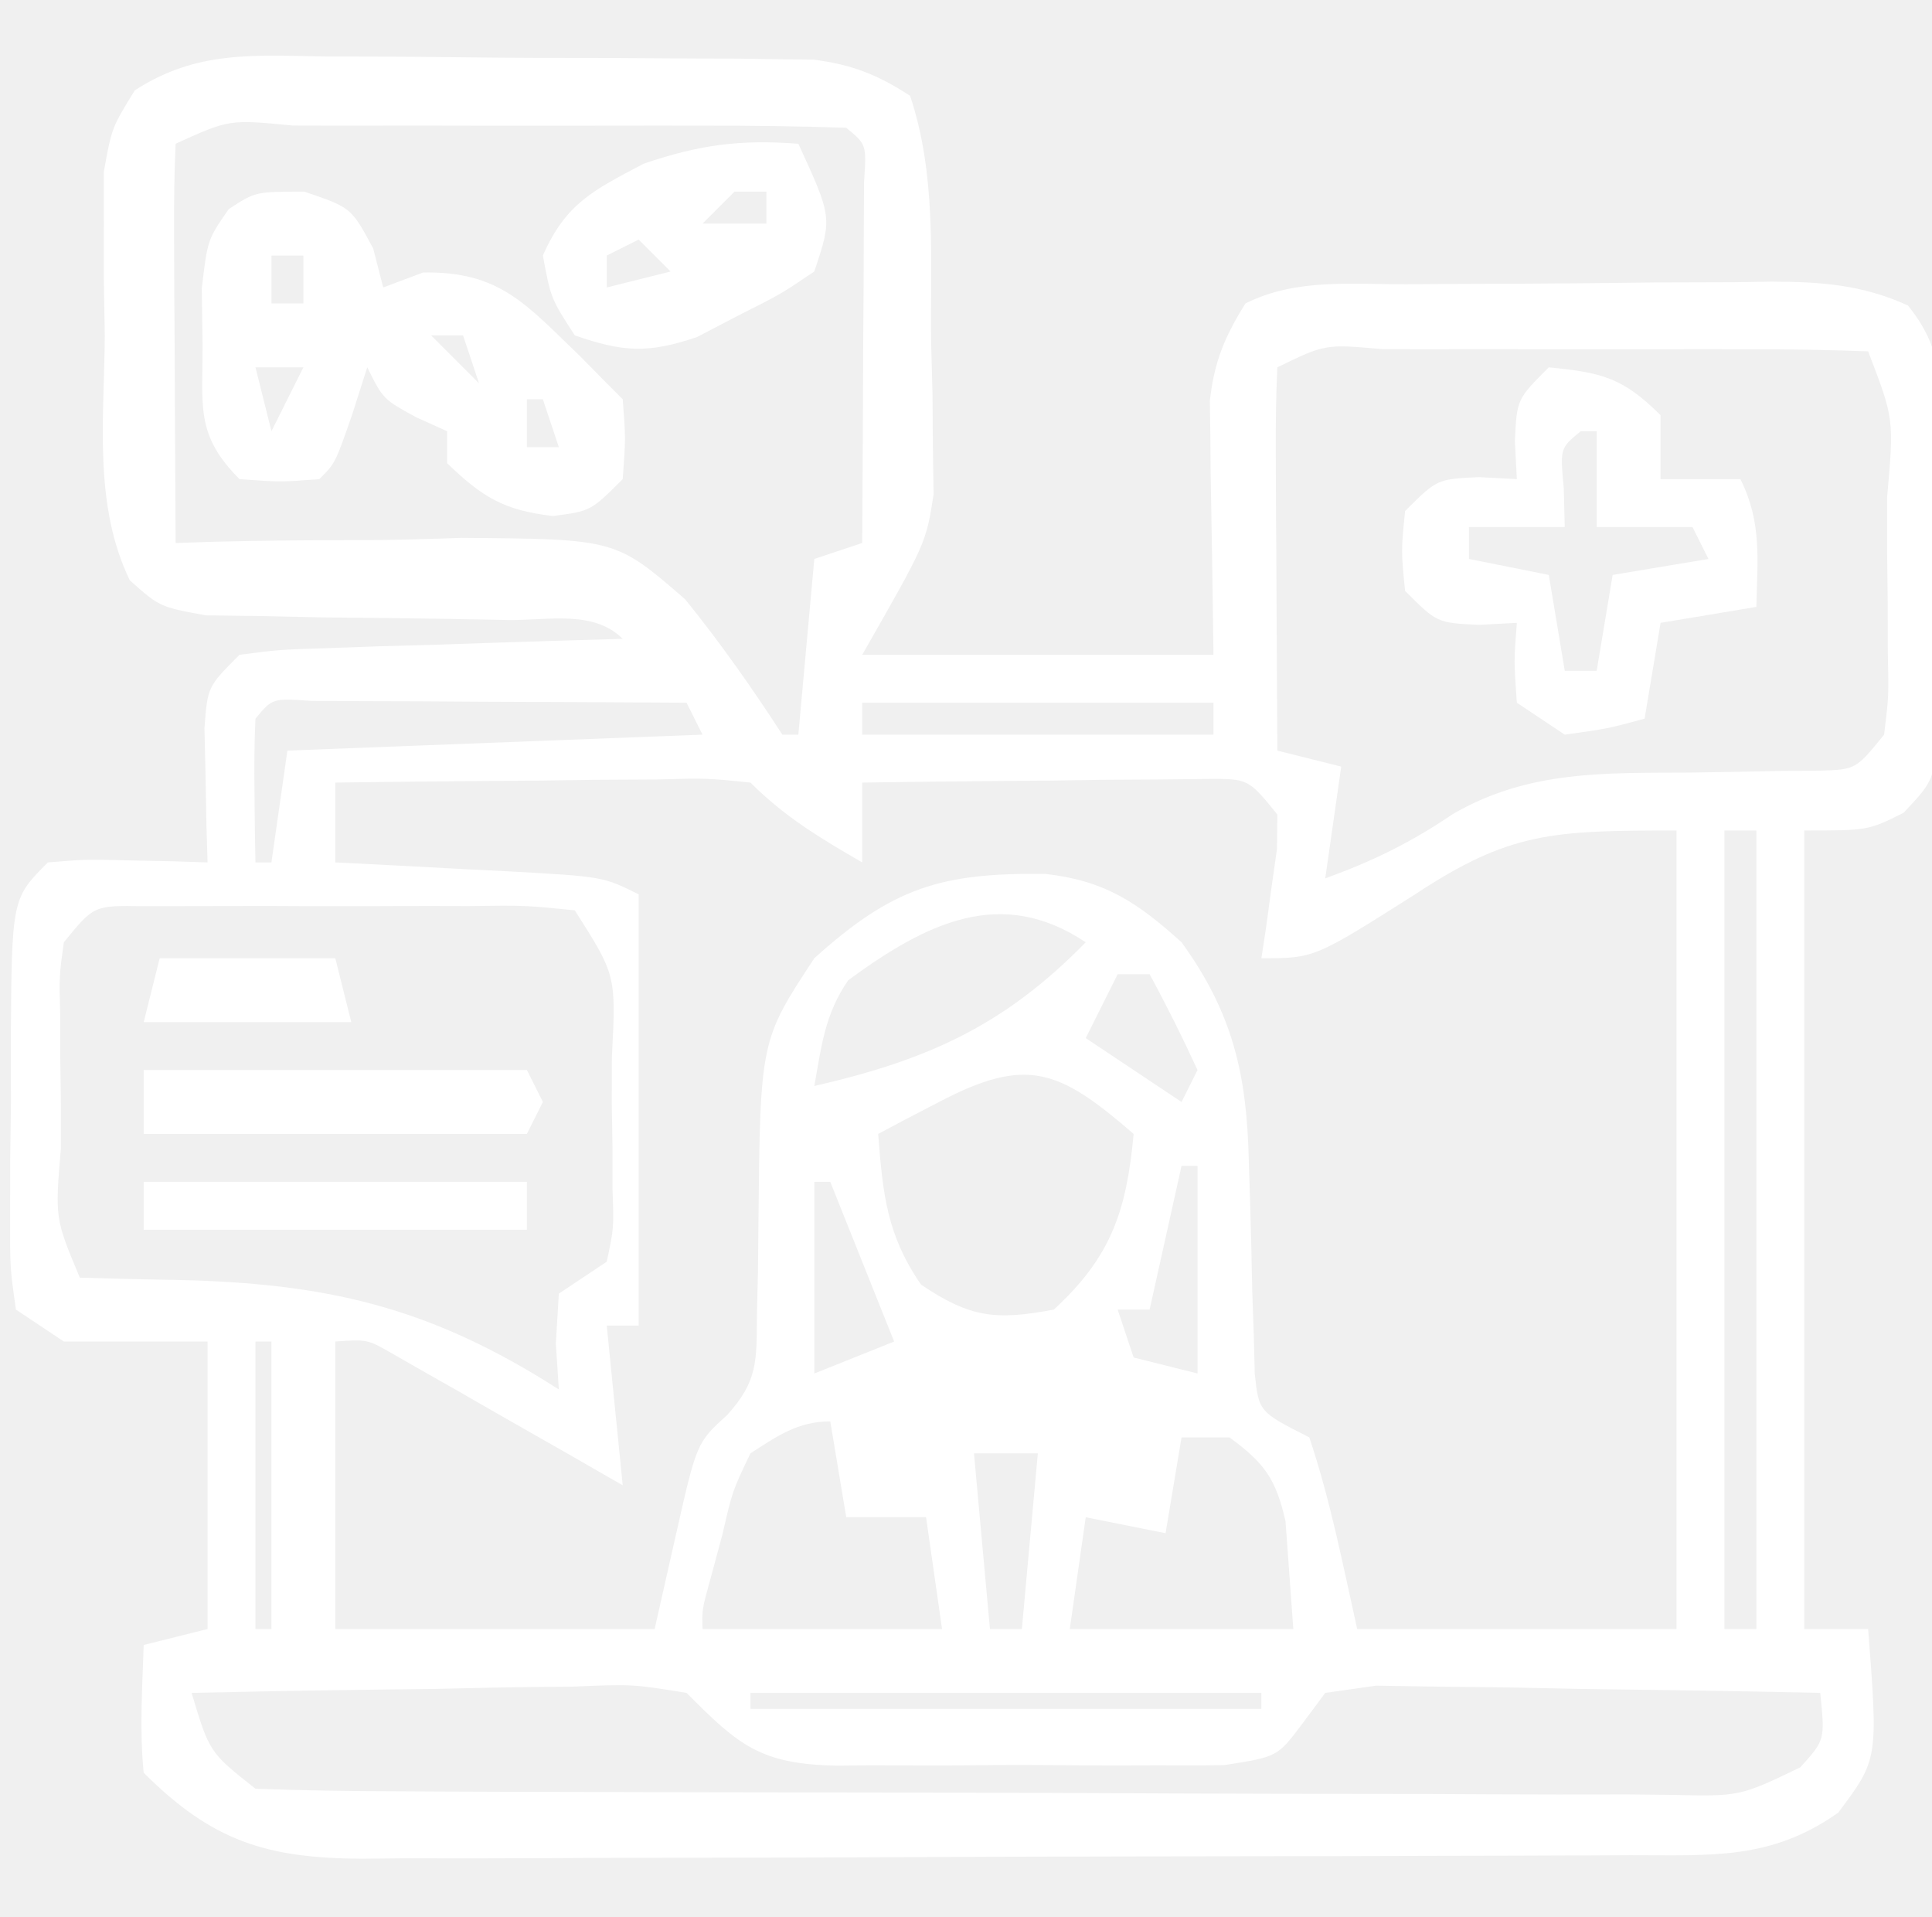
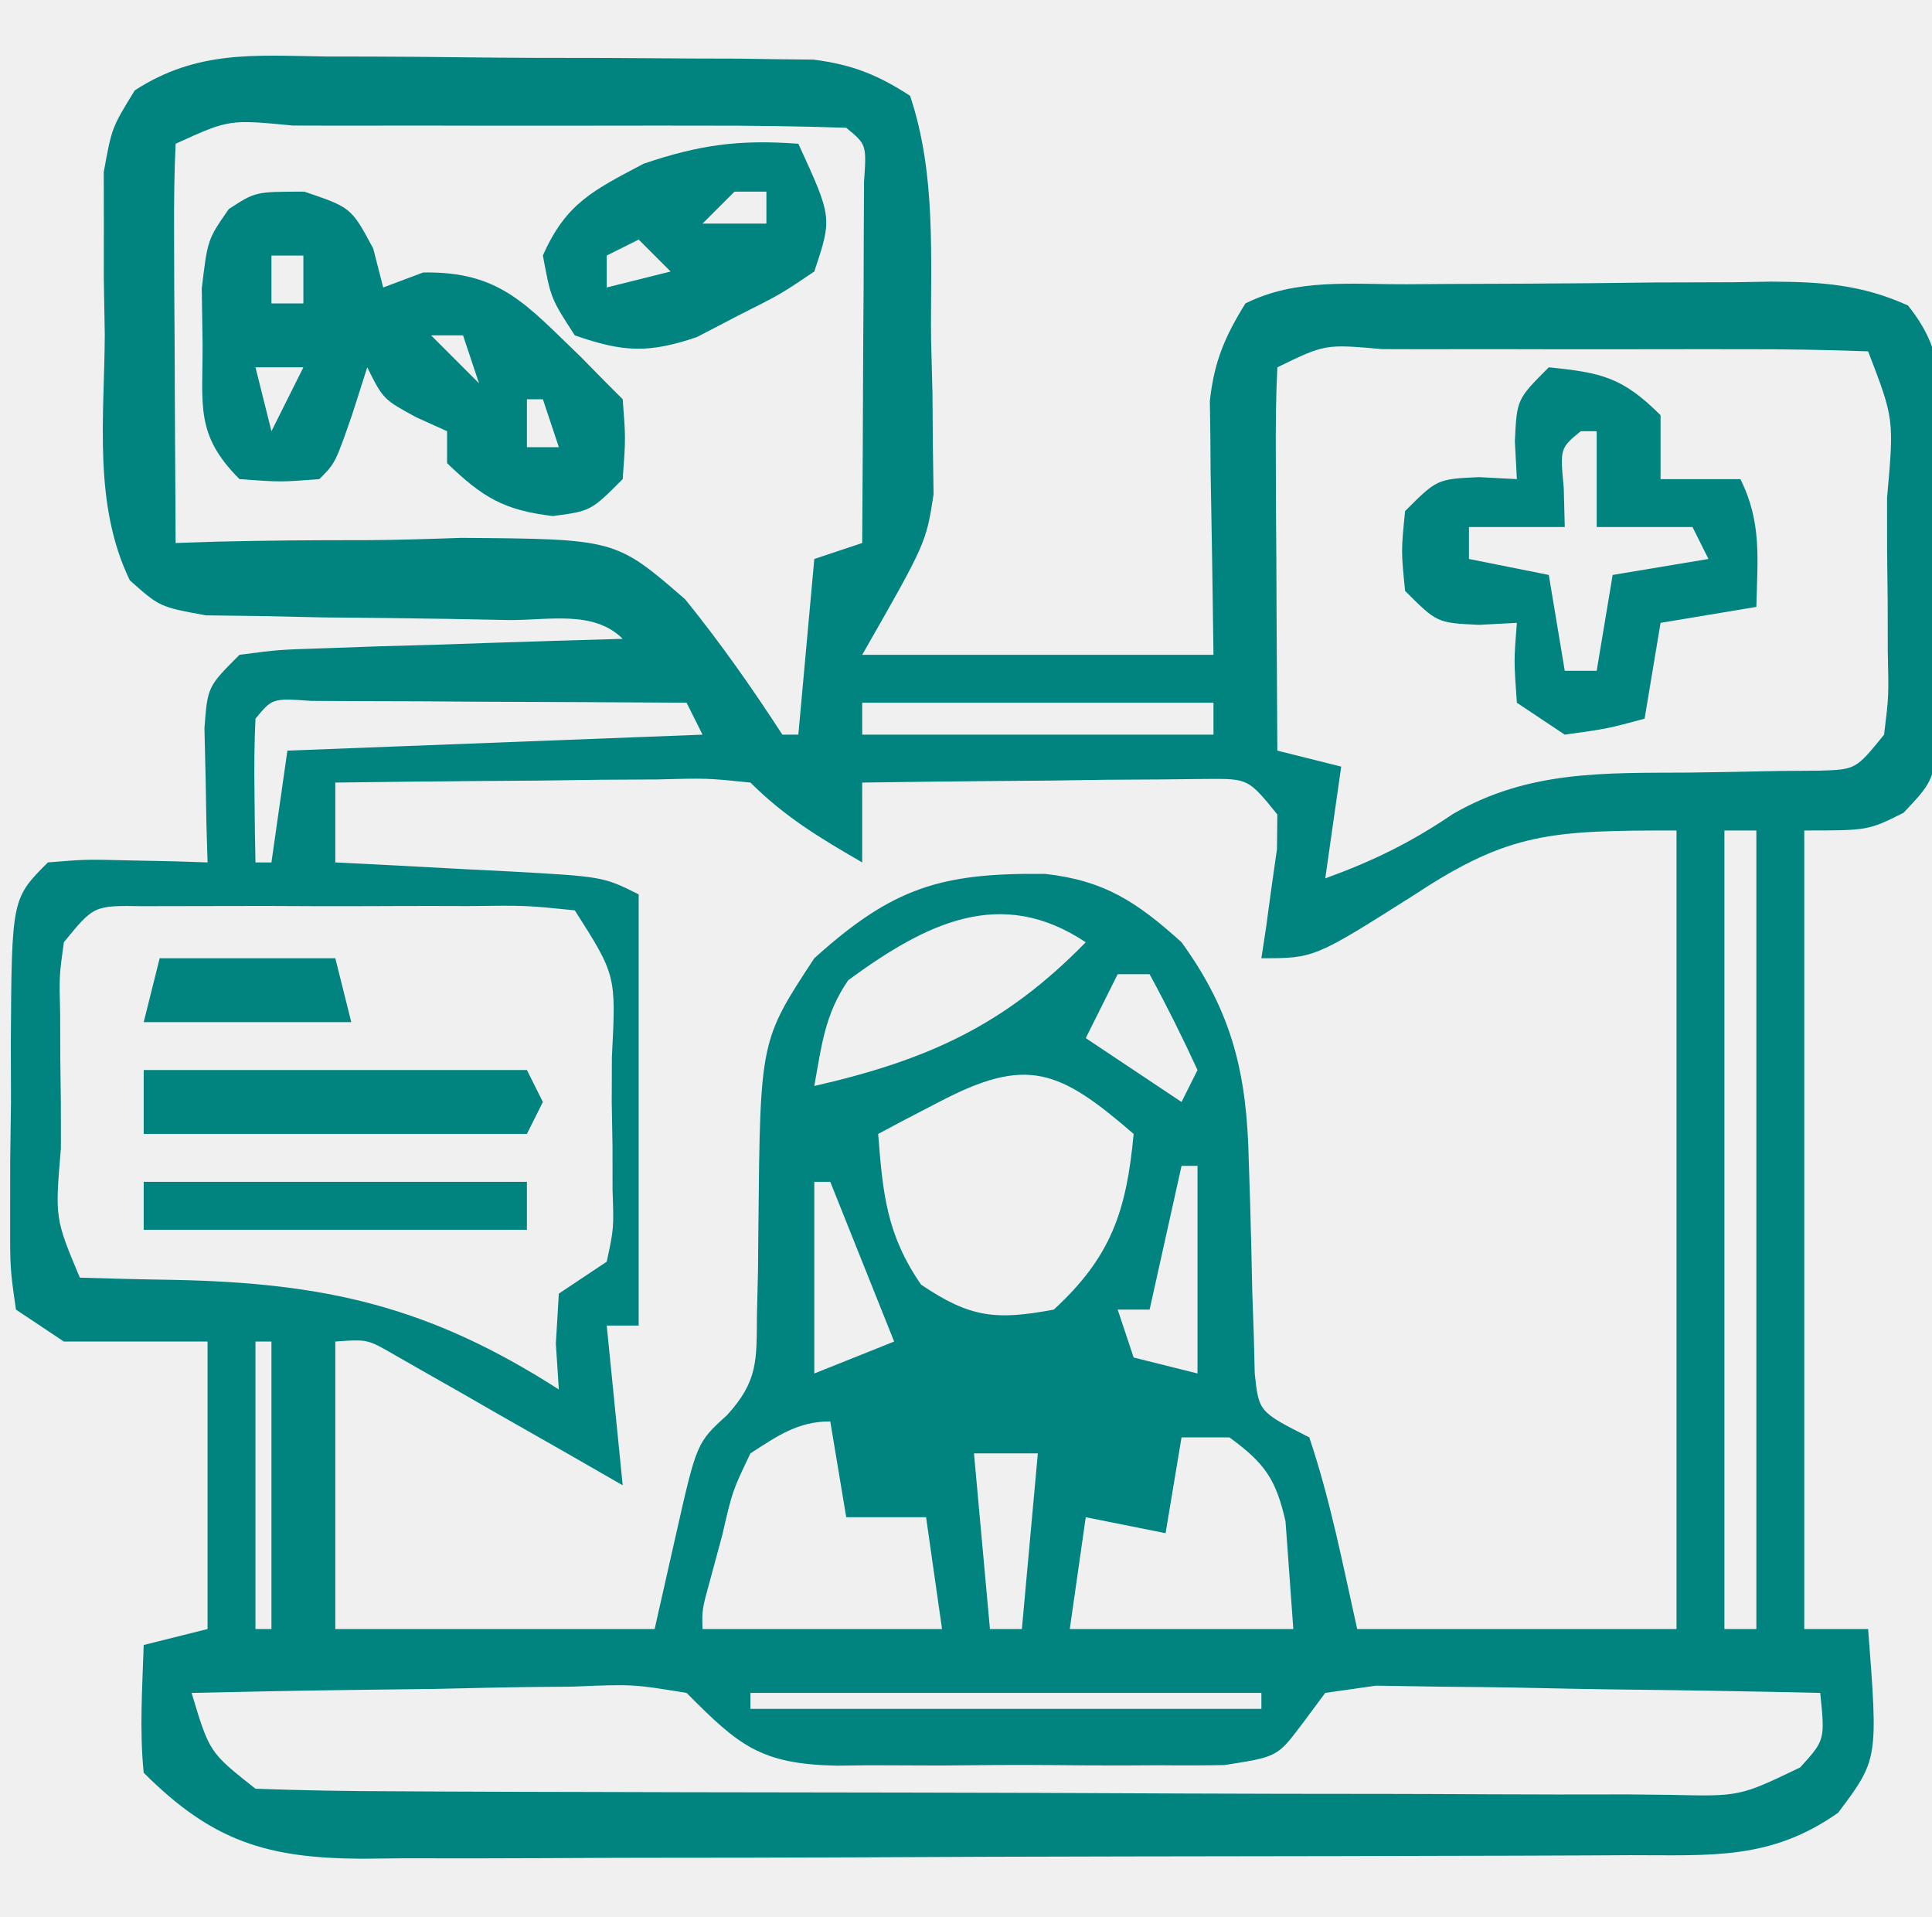
<svg xmlns="http://www.w3.org/2000/svg" version="1.1" width="121" height="120">
-   <path d="M0 0 C0.917 0.001 1.834 0.002 2.779 0.003 C4.716 0.009 6.652 0.025 8.589 0.049 C11.552 0.086 14.513 0.09 17.477 0.09 C19.359 0.1 21.242 0.111 23.125 0.125 C24.453 0.128 24.453 0.128 25.808 0.132 C27.05 0.151 27.05 0.151 28.316 0.17 C29.042 0.178 29.767 0.186 30.514 0.194 C32.933 0.509 34.518 1.131 36.562 2.461 C38.213 7.412 37.831 12.526 37.875 17.711 C37.904 18.831 37.933 19.951 37.963 21.105 C37.971 22.197 37.98 23.289 37.988 24.414 C38.003 25.406 38.017 26.397 38.032 27.419 C37.562 30.461 37.562 30.461 33.562 37.461 C40.822 37.461 48.083 37.461 55.562 37.461 C55.484 31.717 55.484 31.717 55.382 25.974 C55.377 25.253 55.372 24.532 55.367 23.789 C55.357 23.056 55.346 22.323 55.335 21.567 C55.599 19.121 56.268 17.545 57.562 15.461 C60.751 13.867 64.208 14.277 67.711 14.258 C68.924 14.249 68.924 14.249 70.162 14.241 C71.875 14.231 73.589 14.225 75.302 14.221 C77.92 14.211 80.538 14.18 83.156 14.148 C84.82 14.142 86.484 14.137 88.148 14.133 C88.931 14.12 89.713 14.108 90.519 14.095 C93.664 14.108 96.171 14.284 99.055 15.587 C101.243 18.307 101.08 20.312 101.094 23.773 C101.101 25.634 101.101 25.634 101.109 27.531 C101.094 28.828 101.078 30.125 101.062 31.461 C101.086 33.406 101.086 33.406 101.109 35.391 C101.104 36.631 101.099 37.871 101.094 39.148 C101.089 40.287 101.085 41.425 101.08 42.598 C100.562 45.461 100.562 45.461 98.779 47.355 C96.562 48.461 96.562 48.461 92.562 48.461 C92.562 64.961 92.562 81.461 92.562 98.461 C93.882 98.461 95.203 98.461 96.562 98.461 C97.19 106.624 97.19 106.624 94.688 109.961 C90.455 112.949 86.722 112.616 81.694 112.622 C80.775 112.627 79.856 112.632 78.91 112.637 C75.86 112.652 72.811 112.659 69.762 112.664 C67.647 112.67 65.532 112.676 63.416 112.681 C58.977 112.692 54.537 112.698 50.098 112.701 C44.408 112.707 38.719 112.731 33.029 112.759 C28.658 112.778 24.287 112.783 19.916 112.785 C17.819 112.788 15.721 112.796 13.624 112.809 C10.689 112.826 7.754 112.824 4.819 112.817 C3.952 112.827 3.085 112.836 2.191 112.845 C-3.734 112.804 -7.14 111.759 -11.438 107.461 C-11.707 104.773 -11.525 102.17 -11.438 99.461 C-9.457 98.966 -9.457 98.966 -7.438 98.461 C-7.438 92.521 -7.438 86.581 -7.438 80.461 C-10.408 80.461 -13.377 80.461 -16.438 80.461 C-17.427 79.801 -18.418 79.141 -19.438 78.461 C-19.81 75.879 -19.81 75.879 -19.801 72.648 C-19.8 71.491 -19.799 70.333 -19.799 69.141 C-19.783 67.926 -19.767 66.712 -19.75 65.461 C-19.753 64.247 -19.756 63.032 -19.76 61.781 C-19.704 52.728 -19.704 52.728 -17.438 50.461 C-15.055 50.266 -15.055 50.266 -12.312 50.336 C-11.402 50.354 -10.492 50.372 -9.555 50.391 C-8.856 50.414 -8.157 50.437 -7.438 50.461 C-7.461 49.69 -7.484 48.919 -7.508 48.125 C-7.526 47.122 -7.544 46.119 -7.562 45.086 C-7.586 44.088 -7.609 43.09 -7.633 42.062 C-7.438 39.461 -7.438 39.461 -5.438 37.461 C-3.007 37.142 -3.007 37.142 0.008 37.047 C1.084 37.008 2.161 36.97 3.27 36.93 C4.397 36.899 5.525 36.868 6.688 36.836 C7.823 36.797 8.959 36.759 10.129 36.719 C12.94 36.624 15.751 36.539 18.562 36.461 C16.745 34.644 13.89 35.309 11.445 35.285 C9.576 35.249 9.576 35.249 7.668 35.213 C5.022 35.17 2.376 35.139 -0.27 35.119 C-1.519 35.091 -2.768 35.064 -4.055 35.035 C-5.206 35.021 -6.357 35.006 -7.542 34.991 C-10.438 34.461 -10.438 34.461 -12.309 32.796 C-14.607 28.04 -13.906 22.64 -13.875 17.461 C-13.895 16.272 -13.915 15.084 -13.936 13.859 C-13.935 12.717 -13.934 11.575 -13.934 10.398 C-13.935 9.356 -13.937 8.313 -13.939 7.238 C-13.438 4.461 -13.438 4.461 -11.996 2.119 C-8.11 -0.399 -4.537 -0.074 0 0 Z M-9.438 5.461 C-9.525 7.315 -9.544 9.172 -9.535 11.027 C-9.532 12.152 -9.529 13.277 -9.525 14.436 C-9.517 15.62 -9.509 16.804 -9.5 18.023 C-9.495 19.211 -9.491 20.399 -9.486 21.623 C-9.474 24.569 -9.458 27.515 -9.438 30.461 C-8.606 30.434 -7.775 30.406 -6.918 30.378 C-3.791 30.302 -0.669 30.277 2.458 30.284 C4.46 30.274 6.462 30.207 8.463 30.139 C18.123 30.212 18.123 30.212 22.477 33.99 C24.691 36.726 26.646 39.512 28.562 42.461 C28.892 42.461 29.223 42.461 29.562 42.461 C29.892 38.831 30.223 35.201 30.562 31.461 C31.552 31.131 32.542 30.801 33.562 30.461 C33.591 26.315 33.609 22.169 33.625 18.023 C33.638 16.247 33.638 16.247 33.65 14.436 C33.654 13.311 33.657 12.186 33.66 11.027 C33.665 9.985 33.671 8.943 33.676 7.869 C33.836 5.51 33.836 5.51 32.562 4.461 C29.544 4.36 26.55 4.321 23.531 4.328 C22.172 4.327 22.172 4.327 20.785 4.325 C18.865 4.325 16.945 4.326 15.025 4.331 C12.075 4.336 9.126 4.331 6.176 4.324 C4.315 4.325 2.454 4.326 0.594 4.328 C-0.295 4.326 -1.183 4.324 -2.099 4.322 C-6.086 3.935 -6.086 3.935 -9.438 5.461 Z M59.562 19.461 C59.475 21.242 59.456 23.026 59.465 24.809 C59.468 25.888 59.471 26.968 59.475 28.08 C59.483 29.216 59.491 30.353 59.5 31.523 C59.505 32.664 59.509 33.804 59.514 34.979 C59.526 37.806 59.542 40.633 59.562 43.461 C60.883 43.791 62.203 44.121 63.562 44.461 C63.233 46.771 62.903 49.081 62.562 51.461 C65.552 50.374 67.919 49.219 70.57 47.422 C75.296 44.69 80.036 44.865 85.375 44.836 C87.257 44.81 89.138 44.777 91.02 44.734 C92.257 44.725 92.257 44.725 93.519 44.716 C95.788 44.645 95.788 44.645 97.562 42.461 C97.857 40.052 97.857 40.052 97.793 37.27 C97.791 36.243 97.789 35.216 97.787 34.158 C97.775 33.082 97.763 32.007 97.75 30.898 C97.749 29.819 97.749 28.739 97.748 27.627 C98.189 22.692 98.189 22.692 96.562 18.461 C93.908 18.36 91.28 18.321 88.625 18.328 C87.83 18.327 87.034 18.326 86.215 18.325 C84.53 18.325 82.846 18.326 81.161 18.331 C78.574 18.336 75.986 18.331 73.398 18.324 C71.766 18.325 70.133 18.326 68.5 18.328 C67.721 18.326 66.942 18.324 66.139 18.322 C62.555 18.003 62.555 18.003 59.562 19.461 Z M-4.438 41.461 C-4.509 42.98 -4.521 44.503 -4.5 46.023 C-4.491 46.85 -4.482 47.676 -4.473 48.527 C-4.461 49.165 -4.449 49.804 -4.438 50.461 C-4.107 50.461 -3.777 50.461 -3.438 50.461 C-3.107 48.151 -2.777 45.841 -2.438 43.461 C6.143 43.131 14.723 42.801 23.562 42.461 C23.233 41.801 22.902 41.141 22.562 40.461 C18.25 40.432 13.938 40.414 9.625 40.398 C7.777 40.386 7.777 40.386 5.893 40.373 C4.138 40.368 4.138 40.368 2.348 40.363 C1.264 40.358 0.18 40.353 -0.937 40.347 C-3.378 40.177 -3.378 40.177 -4.438 41.461 Z M33.562 40.461 C33.562 41.121 33.562 41.781 33.562 42.461 C40.822 42.461 48.083 42.461 55.562 42.461 C55.562 41.801 55.562 41.141 55.562 40.461 C48.303 40.461 41.042 40.461 33.562 40.461 Z M0.562 45.461 C0.562 47.111 0.562 48.761 0.562 50.461 C1.766 50.522 2.97 50.582 4.211 50.645 C5.786 50.729 7.362 50.814 8.938 50.898 C9.732 50.938 10.526 50.977 11.344 51.018 C17.336 51.348 17.336 51.348 19.562 52.461 C19.562 61.371 19.562 70.281 19.562 79.461 C18.902 79.461 18.242 79.461 17.562 79.461 C17.892 82.761 18.223 86.061 18.562 89.461 C16.865 88.486 16.865 88.486 15.133 87.492 C13.651 86.648 12.169 85.804 10.688 84.961 C9.941 84.532 9.195 84.102 8.426 83.66 C7.71 83.254 6.995 82.848 6.258 82.43 C5.598 82.053 4.938 81.676 4.258 81.287 C2.577 80.315 2.577 80.315 0.562 80.461 C0.562 86.401 0.562 92.341 0.562 98.461 C7.162 98.461 13.762 98.461 20.562 98.461 C20.996 96.543 21.429 94.625 21.875 92.648 C23.197 86.792 23.197 86.792 25.096 85.071 C27.049 82.926 26.944 81.653 26.969 78.785 C26.991 77.874 27.013 76.964 27.035 76.025 C27.044 75.076 27.053 74.127 27.062 73.148 C27.173 61.614 27.173 61.614 30.562 56.461 C35.487 52.017 38.514 51.105 45.02 51.18 C48.754 51.593 50.802 52.97 53.562 55.461 C56.776 59.894 57.656 63.764 57.773 69.156 C57.802 70.037 57.83 70.917 57.859 71.824 C57.912 73.673 57.956 75.522 57.992 77.371 C58.023 78.249 58.054 79.127 58.086 80.031 C58.116 81.234 58.116 81.234 58.146 82.461 C58.402 84.86 58.402 84.86 61.562 86.461 C62.888 90.4 63.655 94.398 64.562 98.461 C71.162 98.461 77.763 98.461 84.562 98.461 C84.562 81.961 84.562 65.461 84.562 48.461 C76.753 48.461 74.115 48.554 68.188 52.461 C61.877 56.461 61.877 56.461 58.562 56.461 C58.706 55.521 58.706 55.521 58.852 54.562 C58.962 53.745 59.073 52.928 59.188 52.086 C59.304 51.274 59.42 50.462 59.539 49.625 C59.547 48.911 59.555 48.197 59.562 47.461 C57.744 45.217 57.744 45.217 55.132 45.234 C53.64 45.25 53.64 45.25 52.117 45.266 C50.503 45.275 50.503 45.275 48.855 45.285 C47.728 45.302 46.6 45.319 45.438 45.336 C43.734 45.349 43.734 45.349 41.996 45.363 C39.185 45.387 36.374 45.42 33.562 45.461 C33.562 47.111 33.562 48.761 33.562 50.461 C30.933 48.939 28.719 47.617 26.562 45.461 C23.843 45.182 23.843 45.182 20.68 45.266 C18.93 45.275 18.93 45.275 17.145 45.285 C15.921 45.302 14.698 45.319 13.438 45.336 C11.591 45.349 11.591 45.349 9.707 45.363 C6.659 45.387 3.611 45.42 0.562 45.461 Z M87.562 48.461 C87.562 64.961 87.562 81.461 87.562 98.461 C88.222 98.461 88.882 98.461 89.562 98.461 C89.562 81.961 89.562 65.461 89.562 48.461 C88.903 48.461 88.243 48.461 87.562 48.461 Z M-16.438 55.461 C-16.731 57.576 -16.731 57.576 -16.668 59.996 C-16.666 60.887 -16.664 61.779 -16.662 62.697 C-16.65 63.63 -16.638 64.563 -16.625 65.523 C-16.624 66.46 -16.624 67.396 -16.623 68.361 C-16.995 72.745 -16.995 72.745 -15.438 76.461 C-13.477 76.518 -11.517 76.571 -9.556 76.6 C-0.055 76.79 6.438 78.251 14.562 83.461 C14.501 82.512 14.439 81.563 14.375 80.586 C14.468 79.039 14.468 79.039 14.562 77.461 C15.553 76.801 16.543 76.141 17.562 75.461 C18.01 73.369 18.01 73.369 17.926 70.961 C17.925 70.074 17.924 69.187 17.924 68.273 C17.908 67.345 17.892 66.417 17.875 65.461 C17.878 64.533 17.881 63.605 17.885 62.648 C18.149 57.525 18.149 57.525 15.562 53.461 C12.486 53.149 12.486 53.149 8.875 53.195 C8.217 53.193 7.558 53.191 6.88 53.19 C5.488 53.188 4.096 53.192 2.704 53.2 C0.571 53.211 -1.562 53.2 -3.695 53.188 C-5.047 53.189 -6.398 53.191 -7.75 53.195 C-9.6 53.199 -9.6 53.199 -11.488 53.202 C-14.558 53.153 -14.558 53.153 -16.438 55.461 Z M32.688 57.836 C31.223 59.952 31.012 61.951 30.562 64.461 C37.642 62.837 42.458 60.684 47.562 55.461 C42.255 51.922 37.583 54.246 32.688 57.836 Z M49.562 57.461 C48.903 58.781 48.242 60.101 47.562 61.461 C50.532 63.441 50.532 63.441 53.562 65.461 C53.892 64.801 54.222 64.141 54.562 63.461 C53.628 61.429 52.63 59.426 51.562 57.461 C50.903 57.461 50.242 57.461 49.562 57.461 Z M38.375 65.461 C37.66 65.832 36.944 66.203 36.207 66.586 C35.393 67.019 35.393 67.019 34.562 67.461 C34.85 71.194 35.095 73.785 37.25 76.898 C40.321 78.973 41.929 79.142 45.562 78.461 C49.166 75.15 50.115 72.269 50.562 67.461 C45.901 63.429 43.883 62.571 38.375 65.461 Z M53.562 69.461 C52.903 72.431 52.242 75.401 51.562 78.461 C50.903 78.461 50.242 78.461 49.562 78.461 C49.892 79.451 50.222 80.441 50.562 81.461 C52.542 81.956 52.542 81.956 54.562 82.461 C54.562 78.171 54.562 73.881 54.562 69.461 C54.233 69.461 53.903 69.461 53.562 69.461 Z M30.562 70.461 C30.562 74.421 30.562 78.381 30.562 82.461 C32.212 81.801 33.862 81.141 35.562 80.461 C34.242 77.161 32.922 73.861 31.562 70.461 C31.233 70.461 30.902 70.461 30.562 70.461 Z M-4.438 80.461 C-4.438 86.401 -4.438 92.341 -4.438 98.461 C-4.107 98.461 -3.777 98.461 -3.438 98.461 C-3.438 92.521 -3.438 86.581 -3.438 80.461 C-3.768 80.461 -4.098 80.461 -4.438 80.461 Z M40.562 82.461 C44.562 83.461 44.562 83.461 44.562 83.461 Z M26.562 87.461 C25.433 89.821 25.433 89.821 24.812 92.523 C24.57 93.422 24.328 94.32 24.078 95.246 C23.525 97.244 23.525 97.244 23.562 98.461 C28.512 98.461 33.462 98.461 38.562 98.461 C38.233 96.151 37.903 93.841 37.562 91.461 C35.913 91.461 34.263 91.461 32.562 91.461 C32.233 89.481 31.902 87.501 31.562 85.461 C29.526 85.461 28.239 86.383 26.562 87.461 Z M53.562 86.461 C53.233 88.441 52.903 90.421 52.562 92.461 C50.913 92.131 49.263 91.801 47.562 91.461 C47.233 93.771 46.903 96.081 46.562 98.461 C51.182 98.461 55.803 98.461 60.562 98.461 C60.459 97.038 60.356 95.615 60.25 94.148 C60.192 93.348 60.134 92.547 60.074 91.723 C59.469 89.05 58.758 88.072 56.562 86.461 C55.572 86.461 54.583 86.461 53.562 86.461 Z M40.562 87.461 C40.892 91.091 41.222 94.721 41.562 98.461 C42.222 98.461 42.883 98.461 43.562 98.461 C43.892 94.831 44.222 91.201 44.562 87.461 C43.242 87.461 41.922 87.461 40.562 87.461 Z M-8.438 102.461 C-7.319 106.187 -7.319 106.187 -4.438 108.461 C-1.463 108.57 1.488 108.618 4.463 108.622 C5.846 108.63 5.846 108.63 7.257 108.637 C10.316 108.652 13.375 108.659 16.434 108.664 C18.553 108.67 20.673 108.676 22.793 108.681 C27.241 108.692 31.689 108.698 36.137 108.701 C41.845 108.707 47.553 108.731 53.26 108.759 C57.64 108.778 62.019 108.783 66.398 108.785 C68.503 108.788 70.608 108.796 72.713 108.809 C75.653 108.826 78.593 108.824 81.533 108.817 C82.845 108.831 82.845 108.831 84.183 108.845 C88.526 108.946 88.526 108.946 92.31 107.125 C93.863 105.409 93.863 105.409 93.562 102.461 C89.203 102.362 84.843 102.289 80.483 102.241 C78.999 102.221 77.516 102.194 76.033 102.159 C73.901 102.111 71.77 102.088 69.637 102.07 C67.712 102.039 67.712 102.039 65.749 102.007 C64.697 102.157 63.646 102.307 62.562 102.461 C61.829 103.447 61.829 103.447 61.081 104.452 C59.562 106.461 59.562 106.461 56.256 106.979 C54.901 107.005 53.546 107.008 52.191 106.992 C51.473 106.996 50.754 107 50.013 107.004 C48.495 107.007 46.976 106.999 45.457 106.982 C43.136 106.961 40.819 106.982 38.498 107.008 C37.021 107.005 35.544 107 34.066 106.992 C33.375 107 32.683 107.008 31.97 107.017 C27.172 106.924 25.822 105.74 22.562 102.461 C19.178 101.91 19.178 101.91 15.391 102.07 C14.708 102.076 14.026 102.082 13.323 102.087 C11.152 102.11 8.983 102.16 6.812 102.211 C5.337 102.231 3.862 102.249 2.387 102.266 C-1.222 102.31 -4.83 102.379 -8.438 102.461 Z M26.562 102.461 C26.562 102.791 26.562 103.121 26.562 103.461 C37.123 103.461 47.682 103.461 58.562 103.461 C58.562 103.131 58.562 102.801 58.562 102.461 C48.002 102.461 37.443 102.461 26.562 102.461 Z " fill="#ffffff" transform="translate(20.4375,3.539062)" />
-   <path d="M0 0 C2.938 1 2.938 1 4.312 3.562 C4.519 4.367 4.725 5.171 4.938 6 C5.763 5.691 6.588 5.381 7.438 5.062 C12.277 4.976 13.916 7.1 17.301 10.336 C17.841 10.885 18.381 11.434 18.938 12 C19.267 12.33 19.598 12.66 19.938 13 C20.125 15.438 20.125 15.438 19.938 18 C17.938 20 17.938 20 15.562 20.312 C12.481 19.946 11.155 19.136 8.938 17 C8.938 16.34 8.938 15.68 8.938 15 C7.978 14.567 7.978 14.567 7 14.125 C4.938 13 4.938 13 3.938 11 C3.628 11.969 3.319 12.939 3 13.938 C1.938 17 1.938 17 0.938 18 C-1.5 18.188 -1.5 18.188 -4.062 18 C-6.841 15.222 -6.362 13.432 -6.375 9.562 C-6.392 8.409 -6.409 7.255 -6.426 6.066 C-6.062 3 -6.062 3 -4.734 1.09 C-3.062 0 -3.062 0 0 0 Z M-2.062 4 C-2.062 4.99 -2.062 5.98 -2.062 7 C-1.403 7 -0.743 7 -0.062 7 C-0.062 6.01 -0.062 5.02 -0.062 4 C-0.723 4 -1.383 4 -2.062 4 Z M7.938 9 C8.928 9.99 9.918 10.98 10.938 12 C10.607 11.01 10.277 10.02 9.938 9 C9.277 9 8.617 9 7.938 9 Z M-3.062 11 C-2.732 12.32 -2.402 13.64 -2.062 15 C-1.403 13.68 -0.743 12.36 -0.062 11 C-1.052 11 -2.042 11 -3.062 11 Z M13.938 13 C13.938 13.99 13.938 14.98 13.938 16 C14.598 16 15.258 16 15.938 16 C15.607 15.01 15.277 14.02 14.938 13 C14.607 13 14.277 13 13.938 13 Z " fill="#ffffff" transform="translate(19.0625,12)" />
-   <path d="M0 0 C3.297 0.33 4.623 0.623 7 3 C7 4.32 7 5.64 7 7 C8.65 7 10.3 7 12 7 C13.354 9.709 13.065 12.009 13 15 C11.02 15.33 9.04 15.66 7 16 C6.67 17.98 6.34 19.96 6 22 C3.688 22.625 3.688 22.625 1 23 C0.01 22.34 -0.98 21.68 -2 21 C-2.188 18.375 -2.188 18.375 -2 16 C-2.784 16.041 -3.567 16.082 -4.375 16.125 C-7 16 -7 16 -9 14 C-9.25 11.5 -9.25 11.5 -9 9 C-7 7 -7 7 -4.375 6.875 C-3.591 6.916 -2.808 6.957 -2 7 C-2.041 6.216 -2.083 5.433 -2.125 4.625 C-2 2 -2 2 0 0 Z M2 4 C0.704 5.066 0.704 5.066 0.938 7.562 C0.958 8.367 0.979 9.171 1 10 C-0.98 10 -2.96 10 -5 10 C-5 10.66 -5 11.32 -5 12 C-2.525 12.495 -2.525 12.495 0 13 C0.33 14.98 0.66 16.96 1 19 C1.66 19 2.32 19 3 19 C3.33 17.02 3.66 15.04 4 13 C5.98 12.67 7.96 12.34 10 12 C9.67 11.34 9.34 10.68 9 10 C7.02 10 5.04 10 3 10 C3 8.02 3 6.04 3 4 C2.67 4 2.34 4 2 4 Z " fill="#ffffff" transform="translate(97,23)" />
-   <path d="M0 0 C2.125 4.625 2.125 4.625 1 8 C-1.109 9.422 -1.109 9.422 -3.75 10.75 C-4.611 11.199 -5.472 11.647 -6.359 12.109 C-9.414 13.14 -10.974 13.049 -14 12 C-15.5 9.688 -15.5 9.688 -16 7 C-14.556 3.728 -12.859 2.926 -9.688 1.25 C-6.157 0.053 -3.684 -0.27 0 0 Z M-4 3 C-4.66 3.66 -5.32 4.32 -6 5 C-4.68 5 -3.36 5 -2 5 C-2 4.34 -2 3.68 -2 3 C-2.66 3 -3.32 3 -4 3 Z M-10 6 C-10.99 6.495 -10.99 6.495 -12 7 C-12 7.66 -12 8.32 -12 9 C-10.68 8.67 -9.36 8.34 -8 8 C-8.66 7.34 -9.32 6.68 -10 6 Z " fill="#ffffff" transform="translate(50,9)" />
-   <path d="M0 0 C7.92 0 15.84 0 24 0 C24.33 0.66 24.66 1.32 25 2 C24.67 2.66 24.34 3.32 24 4 C16.08 4 8.16 4 0 4 C0 2.68 0 1.36 0 0 Z " fill="#ffffff" transform="translate(9,67)" />
-   <path d="M0 0 C7.92 0 15.84 0 24 0 C24 0.99 24 1.98 24 3 C16.08 3 8.16 3 0 3 C0 2.01 0 1.02 0 0 Z " fill="#ffffff" transform="translate(9,74)" />
-   <path d="M0 0 C3.63 0 7.26 0 11 0 C11.33 1.32 11.66 2.64 12 4 C7.71 4 3.42 4 -1 4 C-0.67 2.68 -0.34 1.36 0 0 Z " fill="#ffffff" transform="translate(10,60)" />
+   <path d="M0 0 C0.917 0.001 1.834 0.002 2.779 0.003 C4.716 0.009 6.652 0.025 8.589 0.049 C11.552 0.086 14.513 0.09 17.477 0.09 C19.359 0.1 21.242 0.111 23.125 0.125 C24.453 0.128 24.453 0.128 25.808 0.132 C27.05 0.151 27.05 0.151 28.316 0.17 C29.042 0.178 29.767 0.186 30.514 0.194 C32.933 0.509 34.518 1.131 36.562 2.461 C38.213 7.412 37.831 12.526 37.875 17.711 C37.904 18.831 37.933 19.951 37.963 21.105 C37.971 22.197 37.98 23.289 37.988 24.414 C38.003 25.406 38.017 26.397 38.032 27.419 C37.562 30.461 37.562 30.461 33.562 37.461 C40.822 37.461 48.083 37.461 55.562 37.461 C55.484 31.717 55.484 31.717 55.382 25.974 C55.377 25.253 55.372 24.532 55.367 23.789 C55.357 23.056 55.346 22.323 55.335 21.567 C55.599 19.121 56.268 17.545 57.562 15.461 C60.751 13.867 64.208 14.277 67.711 14.258 C68.924 14.249 68.924 14.249 70.162 14.241 C71.875 14.231 73.589 14.225 75.302 14.221 C77.92 14.211 80.538 14.18 83.156 14.148 C84.82 14.142 86.484 14.137 88.148 14.133 C88.931 14.12 89.713 14.108 90.519 14.095 C93.664 14.108 96.171 14.284 99.055 15.587 C101.243 18.307 101.08 20.312 101.094 23.773 C101.101 25.634 101.101 25.634 101.109 27.531 C101.094 28.828 101.078 30.125 101.062 31.461 C101.086 33.406 101.086 33.406 101.109 35.391 C101.104 36.631 101.099 37.871 101.094 39.148 C101.089 40.287 101.085 41.425 101.08 42.598 C100.562 45.461 100.562 45.461 98.779 47.355 C96.562 48.461 96.562 48.461 92.562 48.461 C92.562 64.961 92.562 81.461 92.562 98.461 C93.882 98.461 95.203 98.461 96.562 98.461 C97.19 106.624 97.19 106.624 94.688 109.961 C90.455 112.949 86.722 112.616 81.694 112.622 C80.775 112.627 79.856 112.632 78.91 112.637 C75.86 112.652 72.811 112.659 69.762 112.664 C67.647 112.67 65.532 112.676 63.416 112.681 C58.977 112.692 54.537 112.698 50.098 112.701 C44.408 112.707 38.719 112.731 33.029 112.759 C28.658 112.778 24.287 112.783 19.916 112.785 C17.819 112.788 15.721 112.796 13.624 112.809 C10.689 112.826 7.754 112.824 4.819 112.817 C3.952 112.827 3.085 112.836 2.191 112.845 C-3.734 112.804 -7.14 111.759 -11.438 107.461 C-11.707 104.773 -11.525 102.17 -11.438 99.461 C-9.457 98.966 -9.457 98.966 -7.438 98.461 C-7.438 92.521 -7.438 86.581 -7.438 80.461 C-10.408 80.461 -13.377 80.461 -16.438 80.461 C-17.427 79.801 -18.418 79.141 -19.438 78.461 C-19.81 75.879 -19.81 75.879 -19.801 72.648 C-19.8 71.491 -19.799 70.333 -19.799 69.141 C-19.783 67.926 -19.767 66.712 -19.75 65.461 C-19.753 64.247 -19.756 63.032 -19.76 61.781 C-19.704 52.728 -19.704 52.728 -17.438 50.461 C-15.055 50.266 -15.055 50.266 -12.312 50.336 C-11.402 50.354 -10.492 50.372 -9.555 50.391 C-8.856 50.414 -8.157 50.437 -7.438 50.461 C-7.461 49.69 -7.484 48.919 -7.508 48.125 C-7.526 47.122 -7.544 46.119 -7.562 45.086 C-7.586 44.088 -7.609 43.09 -7.633 42.062 C-7.438 39.461 -7.438 39.461 -5.438 37.461 C-3.007 37.142 -3.007 37.142 0.008 37.047 C1.084 37.008 2.161 36.97 3.27 36.93 C4.397 36.899 5.525 36.868 6.688 36.836 C7.823 36.797 8.959 36.759 10.129 36.719 C12.94 36.624 15.751 36.539 18.562 36.461 C16.745 34.644 13.89 35.309 11.445 35.285 C9.576 35.249 9.576 35.249 7.668 35.213 C5.022 35.17 2.376 35.139 -0.27 35.119 C-1.519 35.091 -2.768 35.064 -4.055 35.035 C-5.206 35.021 -6.357 35.006 -7.542 34.991 C-10.438 34.461 -10.438 34.461 -12.309 32.796 C-14.607 28.04 -13.906 22.64 -13.875 17.461 C-13.895 16.272 -13.915 15.084 -13.936 13.859 C-13.935 12.717 -13.934 11.575 -13.934 10.398 C-13.935 9.356 -13.937 8.313 -13.939 7.238 C-13.438 4.461 -13.438 4.461 -11.996 2.119 C-8.11 -0.399 -4.537 -0.074 0 0 Z M-9.438 5.461 C-9.525 7.315 -9.544 9.172 -9.535 11.027 C-9.532 12.152 -9.529 13.277 -9.525 14.436 C-9.517 15.62 -9.509 16.804 -9.5 18.023 C-9.495 19.211 -9.491 20.399 -9.486 21.623 C-9.474 24.569 -9.458 27.515 -9.438 30.461 C-8.606 30.434 -7.775 30.406 -6.918 30.378 C-3.791 30.302 -0.669 30.277 2.458 30.284 C4.46 30.274 6.462 30.207 8.463 30.139 C18.123 30.212 18.123 30.212 22.477 33.99 C24.691 36.726 26.646 39.512 28.562 42.461 C28.892 42.461 29.223 42.461 29.562 42.461 C29.892 38.831 30.223 35.201 30.562 31.461 C31.552 31.131 32.542 30.801 33.562 30.461 C33.591 26.315 33.609 22.169 33.625 18.023 C33.638 16.247 33.638 16.247 33.65 14.436 C33.654 13.311 33.657 12.186 33.66 11.027 C33.665 9.985 33.671 8.943 33.676 7.869 C33.836 5.51 33.836 5.51 32.562 4.461 C29.544 4.36 26.55 4.321 23.531 4.328 C22.172 4.327 22.172 4.327 20.785 4.325 C18.865 4.325 16.945 4.326 15.025 4.331 C12.075 4.336 9.126 4.331 6.176 4.324 C4.315 4.325 2.454 4.326 0.594 4.328 C-0.295 4.326 -1.183 4.324 -2.099 4.322 C-6.086 3.935 -6.086 3.935 -9.438 5.461 Z M59.562 19.461 C59.475 21.242 59.456 23.026 59.465 24.809 C59.468 25.888 59.471 26.968 59.475 28.08 C59.483 29.216 59.491 30.353 59.5 31.523 C59.505 32.664 59.509 33.804 59.514 34.979 C59.526 37.806 59.542 40.633 59.562 43.461 C60.883 43.791 62.203 44.121 63.562 44.461 C63.233 46.771 62.903 49.081 62.562 51.461 C65.552 50.374 67.919 49.219 70.57 47.422 C75.296 44.69 80.036 44.865 85.375 44.836 C87.257 44.81 89.138 44.777 91.02 44.734 C92.257 44.725 92.257 44.725 93.519 44.716 C95.788 44.645 95.788 44.645 97.562 42.461 C97.857 40.052 97.857 40.052 97.793 37.27 C97.791 36.243 97.789 35.216 97.787 34.158 C97.775 33.082 97.763 32.007 97.75 30.898 C97.749 29.819 97.749 28.739 97.748 27.627 C98.189 22.692 98.189 22.692 96.562 18.461 C93.908 18.36 91.28 18.321 88.625 18.328 C87.83 18.327 87.034 18.326 86.215 18.325 C84.53 18.325 82.846 18.326 81.161 18.331 C78.574 18.336 75.986 18.331 73.398 18.324 C71.766 18.325 70.133 18.326 68.5 18.328 C67.721 18.326 66.942 18.324 66.139 18.322 C62.555 18.003 62.555 18.003 59.562 19.461 Z M-4.438 41.461 C-4.509 42.98 -4.521 44.503 -4.5 46.023 C-4.491 46.85 -4.482 47.676 -4.473 48.527 C-4.461 49.165 -4.449 49.804 -4.438 50.461 C-4.107 50.461 -3.777 50.461 -3.438 50.461 C-3.107 48.151 -2.777 45.841 -2.438 43.461 C6.143 43.131 14.723 42.801 23.562 42.461 C23.233 41.801 22.902 41.141 22.562 40.461 C18.25 40.432 13.938 40.414 9.625 40.398 C7.777 40.386 7.777 40.386 5.893 40.373 C4.138 40.368 4.138 40.368 2.348 40.363 C1.264 40.358 0.18 40.353 -0.937 40.347 C-3.378 40.177 -3.378 40.177 -4.438 41.461 Z M33.562 40.461 C33.562 41.121 33.562 41.781 33.562 42.461 C40.822 42.461 48.083 42.461 55.562 42.461 C55.562 41.801 55.562 41.141 55.562 40.461 C48.303 40.461 41.042 40.461 33.562 40.461 Z M0.562 45.461 C0.562 47.111 0.562 48.761 0.562 50.461 C1.766 50.522 2.97 50.582 4.211 50.645 C5.786 50.729 7.362 50.814 8.938 50.898 C9.732 50.938 10.526 50.977 11.344 51.018 C17.336 51.348 17.336 51.348 19.562 52.461 C19.562 61.371 19.562 70.281 19.562 79.461 C18.902 79.461 18.242 79.461 17.562 79.461 C17.892 82.761 18.223 86.061 18.562 89.461 C16.865 88.486 16.865 88.486 15.133 87.492 C13.651 86.648 12.169 85.804 10.688 84.961 C9.941 84.532 9.195 84.102 8.426 83.66 C7.71 83.254 6.995 82.848 6.258 82.43 C5.598 82.053 4.938 81.676 4.258 81.287 C2.577 80.315 2.577 80.315 0.562 80.461 C0.562 86.401 0.562 92.341 0.562 98.461 C7.162 98.461 13.762 98.461 20.562 98.461 C20.996 96.543 21.429 94.625 21.875 92.648 C23.197 86.792 23.197 86.792 25.096 85.071 C27.049 82.926 26.944 81.653 26.969 78.785 C26.991 77.874 27.013 76.964 27.035 76.025 C27.044 75.076 27.053 74.127 27.062 73.148 C27.173 61.614 27.173 61.614 30.562 56.461 C35.487 52.017 38.514 51.105 45.02 51.18 C48.754 51.593 50.802 52.97 53.562 55.461 C56.776 59.894 57.656 63.764 57.773 69.156 C57.802 70.037 57.83 70.917 57.859 71.824 C57.912 73.673 57.956 75.522 57.992 77.371 C58.023 78.249 58.054 79.127 58.086 80.031 C58.116 81.234 58.116 81.234 58.146 82.461 C58.402 84.86 58.402 84.86 61.562 86.461 C62.888 90.4 63.655 94.398 64.562 98.461 C71.162 98.461 77.763 98.461 84.562 98.461 C84.562 81.961 84.562 65.461 84.562 48.461 C76.753 48.461 74.115 48.554 68.188 52.461 C61.877 56.461 61.877 56.461 58.562 56.461 C58.706 55.521 58.706 55.521 58.852 54.562 C58.962 53.745 59.073 52.928 59.188 52.086 C59.304 51.274 59.42 50.462 59.539 49.625 C59.547 48.911 59.555 48.197 59.562 47.461 C57.744 45.217 57.744 45.217 55.132 45.234 C53.64 45.25 53.64 45.25 52.117 45.266 C50.503 45.275 50.503 45.275 48.855 45.285 C47.728 45.302 46.6 45.319 45.438 45.336 C43.734 45.349 43.734 45.349 41.996 45.363 C39.185 45.387 36.374 45.42 33.562 45.461 C33.562 47.111 33.562 48.761 33.562 50.461 C30.933 48.939 28.719 47.617 26.562 45.461 C23.843 45.182 23.843 45.182 20.68 45.266 C18.93 45.275 18.93 45.275 17.145 45.285 C15.921 45.302 14.698 45.319 13.438 45.336 C11.591 45.349 11.591 45.349 9.707 45.363 C6.659 45.387 3.611 45.42 0.562 45.461 Z M87.562 48.461 C87.562 64.961 87.562 81.461 87.562 98.461 C88.222 98.461 88.882 98.461 89.562 98.461 C89.562 81.961 89.562 65.461 89.562 48.461 C88.903 48.461 88.243 48.461 87.562 48.461 Z M-16.438 55.461 C-16.731 57.576 -16.731 57.576 -16.668 59.996 C-16.666 60.887 -16.664 61.779 -16.662 62.697 C-16.65 63.63 -16.638 64.563 -16.625 65.523 C-16.624 66.46 -16.624 67.396 -16.623 68.361 C-16.995 72.745 -16.995 72.745 -15.438 76.461 C-13.477 76.518 -11.517 76.571 -9.556 76.6 C-0.055 76.79 6.438 78.251 14.562 83.461 C14.501 82.512 14.439 81.563 14.375 80.586 C14.468 79.039 14.468 79.039 14.562 77.461 C15.553 76.801 16.543 76.141 17.562 75.461 C18.01 73.369 18.01 73.369 17.926 70.961 C17.925 70.074 17.924 69.187 17.924 68.273 C17.908 67.345 17.892 66.417 17.875 65.461 C17.878 64.533 17.881 63.605 17.885 62.648 C18.149 57.525 18.149 57.525 15.562 53.461 C12.486 53.149 12.486 53.149 8.875 53.195 C8.217 53.193 7.558 53.191 6.88 53.19 C5.488 53.188 4.096 53.192 2.704 53.2 C0.571 53.211 -1.562 53.2 -3.695 53.188 C-5.047 53.189 -6.398 53.191 -7.75 53.195 C-9.6 53.199 -9.6 53.199 -11.488 53.202 C-14.558 53.153 -14.558 53.153 -16.438 55.461 Z M32.688 57.836 C31.223 59.952 31.012 61.951 30.562 64.461 C37.642 62.837 42.458 60.684 47.562 55.461 C42.255 51.922 37.583 54.246 32.688 57.836 Z M49.562 57.461 C48.903 58.781 48.242 60.101 47.562 61.461 C50.532 63.441 50.532 63.441 53.562 65.461 C53.892 64.801 54.222 64.141 54.562 63.461 C53.628 61.429 52.63 59.426 51.562 57.461 C50.903 57.461 50.242 57.461 49.562 57.461 Z M38.375 65.461 C37.66 65.832 36.944 66.203 36.207 66.586 C35.393 67.019 35.393 67.019 34.562 67.461 C34.85 71.194 35.095 73.785 37.25 76.898 C40.321 78.973 41.929 79.142 45.562 78.461 C49.166 75.15 50.115 72.269 50.562 67.461 C45.901 63.429 43.883 62.571 38.375 65.461 Z M53.562 69.461 C52.903 72.431 52.242 75.401 51.562 78.461 C50.903 78.461 50.242 78.461 49.562 78.461 C49.892 79.451 50.222 80.441 50.562 81.461 C52.542 81.956 52.542 81.956 54.562 82.461 C54.562 78.171 54.562 73.881 54.562 69.461 C54.233 69.461 53.903 69.461 53.562 69.461 Z M30.562 70.461 C30.562 74.421 30.562 78.381 30.562 82.461 C32.212 81.801 33.862 81.141 35.562 80.461 C34.242 77.161 32.922 73.861 31.562 70.461 C31.233 70.461 30.902 70.461 30.562 70.461 Z M-4.438 80.461 C-4.438 86.401 -4.438 92.341 -4.438 98.461 C-4.107 98.461 -3.777 98.461 -3.438 98.461 C-3.438 92.521 -3.438 86.581 -3.438 80.461 C-3.768 80.461 -4.098 80.461 -4.438 80.461 Z M40.562 82.461 C44.562 83.461 44.562 83.461 44.562 83.461 Z M26.562 87.461 C25.433 89.821 25.433 89.821 24.812 92.523 C24.57 93.422 24.328 94.32 24.078 95.246 C23.525 97.244 23.525 97.244 23.562 98.461 C28.512 98.461 33.462 98.461 38.562 98.461 C38.233 96.151 37.903 93.841 37.562 91.461 C35.913 91.461 34.263 91.461 32.562 91.461 C32.233 89.481 31.902 87.501 31.562 85.461 C29.526 85.461 28.239 86.383 26.562 87.461 Z M53.562 86.461 C53.233 88.441 52.903 90.421 52.562 92.461 C50.913 92.131 49.263 91.801 47.562 91.461 C47.233 93.771 46.903 96.081 46.562 98.461 C51.182 98.461 55.803 98.461 60.562 98.461 C60.459 97.038 60.356 95.615 60.25 94.148 C60.192 93.348 60.134 92.547 60.074 91.723 C59.469 89.05 58.758 88.072 56.562 86.461 C55.572 86.461 54.583 86.461 53.562 86.461 Z M40.562 87.461 C40.892 91.091 41.222 94.721 41.562 98.461 C42.222 98.461 42.883 98.461 43.562 98.461 C43.892 94.831 44.222 91.201 44.562 87.461 C43.242 87.461 41.922 87.461 40.562 87.461 Z M-8.438 102.461 C-7.319 106.187 -7.319 106.187 -4.438 108.461 C-1.463 108.57 1.488 108.618 4.463 108.622 C5.846 108.63 5.846 108.63 7.257 108.637 C10.316 108.652 13.375 108.659 16.434 108.664 C18.553 108.67 20.673 108.676 22.793 108.681 C27.241 108.692 31.689 108.698 36.137 108.701 C41.845 108.707 47.553 108.731 53.26 108.759 C57.64 108.778 62.019 108.783 66.398 108.785 C68.503 108.788 70.608 108.796 72.713 108.809 C75.653 108.826 78.593 108.824 81.533 108.817 C82.845 108.831 82.845 108.831 84.183 108.845 C88.526 108.946 88.526 108.946 92.31 107.125 C93.863 105.409 93.863 105.409 93.562 102.461 C89.203 102.362 84.843 102.289 80.483 102.241 C78.999 102.221 77.516 102.194 76.033 102.159 C73.901 102.111 71.77 102.088 69.637 102.07 C67.712 102.039 67.712 102.039 65.749 102.007 C64.697 102.157 63.646 102.307 62.562 102.461 C61.829 103.447 61.829 103.447 61.081 104.452 C59.562 106.461 59.562 106.461 56.256 106.979 C54.901 107.005 53.546 107.008 52.191 106.992 C51.473 106.996 50.754 107 50.013 107.004 C48.495 107.007 46.976 106.999 45.457 106.982 C43.136 106.961 40.819 106.982 38.498 107.008 C37.021 107.005 35.544 107 34.066 106.992 C33.375 107 32.683 107.008 31.97 107.017 C27.172 106.924 25.822 105.74 22.562 102.461 C19.178 101.91 19.178 101.91 15.391 102.07 C14.708 102.076 14.026 102.082 13.323 102.087 C11.152 102.11 8.983 102.16 6.812 102.211 C5.337 102.231 3.862 102.249 2.387 102.266 C-1.222 102.31 -4.83 102.379 -8.438 102.461 Z M26.562 102.461 C26.562 102.791 26.562 103.121 26.562 103.461 C37.123 103.461 47.682 103.461 58.562 103.461 C58.562 103.131 58.562 102.801 58.562 102.461 C48.002 102.461 37.443 102.461 26.562 102.461 Z " fill="#018380" transform="translate(20.4375,3.539062)" />
+   <path d="M0 0 C2.938 1 2.938 1 4.312 3.562 C4.519 4.367 4.725 5.171 4.938 6 C5.763 5.691 6.588 5.381 7.438 5.062 C12.277 4.976 13.916 7.1 17.301 10.336 C17.841 10.885 18.381 11.434 18.938 12 C19.267 12.33 19.598 12.66 19.938 13 C20.125 15.438 20.125 15.438 19.938 18 C17.938 20 17.938 20 15.562 20.312 C12.481 19.946 11.155 19.136 8.938 17 C8.938 16.34 8.938 15.68 8.938 15 C7.978 14.567 7.978 14.567 7 14.125 C4.938 13 4.938 13 3.938 11 C3.628 11.969 3.319 12.939 3 13.938 C1.938 17 1.938 17 0.938 18 C-1.5 18.188 -1.5 18.188 -4.062 18 C-6.841 15.222 -6.362 13.432 -6.375 9.562 C-6.392 8.409 -6.409 7.255 -6.426 6.066 C-6.062 3 -6.062 3 -4.734 1.09 C-3.062 0 -3.062 0 0 0 Z M-2.062 4 C-2.062 4.99 -2.062 5.98 -2.062 7 C-1.403 7 -0.743 7 -0.062 7 C-0.062 6.01 -0.062 5.02 -0.062 4 C-0.723 4 -1.383 4 -2.062 4 Z M7.938 9 C8.928 9.99 9.918 10.98 10.938 12 C10.607 11.01 10.277 10.02 9.938 9 C9.277 9 8.617 9 7.938 9 Z M-3.062 11 C-2.732 12.32 -2.402 13.64 -2.062 15 C-1.403 13.68 -0.743 12.36 -0.062 11 C-1.052 11 -2.042 11 -3.062 11 Z M13.938 13 C13.938 13.99 13.938 14.98 13.938 16 C14.598 16 15.258 16 15.938 16 C15.607 15.01 15.277 14.02 14.938 13 C14.607 13 14.277 13 13.938 13 Z " fill="#018380" transform="translate(19.0625,12)" />
+   <path d="M0 0 C3.297 0.33 4.623 0.623 7 3 C7 4.32 7 5.64 7 7 C8.65 7 10.3 7 12 7 C13.354 9.709 13.065 12.009 13 15 C11.02 15.33 9.04 15.66 7 16 C6.67 17.98 6.34 19.96 6 22 C3.688 22.625 3.688 22.625 1 23 C0.01 22.34 -0.98 21.68 -2 21 C-2.188 18.375 -2.188 18.375 -2 16 C-2.784 16.041 -3.567 16.082 -4.375 16.125 C-7 16 -7 16 -9 14 C-9.25 11.5 -9.25 11.5 -9 9 C-7 7 -7 7 -4.375 6.875 C-3.591 6.916 -2.808 6.957 -2 7 C-2.041 6.216 -2.083 5.433 -2.125 4.625 C-2 2 -2 2 0 0 Z M2 4 C0.704 5.066 0.704 5.066 0.938 7.562 C0.958 8.367 0.979 9.171 1 10 C-0.98 10 -2.96 10 -5 10 C-5 10.66 -5 11.32 -5 12 C-2.525 12.495 -2.525 12.495 0 13 C0.33 14.98 0.66 16.96 1 19 C1.66 19 2.32 19 3 19 C3.33 17.02 3.66 15.04 4 13 C5.98 12.67 7.96 12.34 10 12 C9.67 11.34 9.34 10.68 9 10 C7.02 10 5.04 10 3 10 C3 8.02 3 6.04 3 4 C2.67 4 2.34 4 2 4 Z " fill="#018380" transform="translate(97,23)" />
+   <path d="M0 0 C2.125 4.625 2.125 4.625 1 8 C-1.109 9.422 -1.109 9.422 -3.75 10.75 C-4.611 11.199 -5.472 11.647 -6.359 12.109 C-9.414 13.14 -10.974 13.049 -14 12 C-15.5 9.688 -15.5 9.688 -16 7 C-14.556 3.728 -12.859 2.926 -9.688 1.25 C-6.157 0.053 -3.684 -0.27 0 0 Z M-4 3 C-4.66 3.66 -5.32 4.32 -6 5 C-4.68 5 -3.36 5 -2 5 C-2 4.34 -2 3.68 -2 3 C-2.66 3 -3.32 3 -4 3 Z M-10 6 C-10.99 6.495 -10.99 6.495 -12 7 C-12 7.66 -12 8.32 -12 9 C-10.68 8.67 -9.36 8.34 -8 8 C-8.66 7.34 -9.32 6.68 -10 6 Z " fill="#018380" transform="translate(50,9)" />
+   <path d="M0 0 C7.92 0 15.84 0 24 0 C24.33 0.66 24.66 1.32 25 2 C24.67 2.66 24.34 3.32 24 4 C16.08 4 8.16 4 0 4 C0 2.68 0 1.36 0 0 Z " fill="#018380" transform="translate(9,67)" />
+   <path d="M0 0 C7.92 0 15.84 0 24 0 C24 0.99 24 1.98 24 3 C16.08 3 8.16 3 0 3 C0 2.01 0 1.02 0 0 Z " fill="#018380" transform="translate(9,74)" />
+   <path d="M0 0 C3.63 0 7.26 0 11 0 C11.33 1.32 11.66 2.64 12 4 C7.71 4 3.42 4 -1 4 C-0.67 2.68 -0.34 1.36 0 0 Z " fill="#018380" transform="translate(10,60)" />
</svg>
